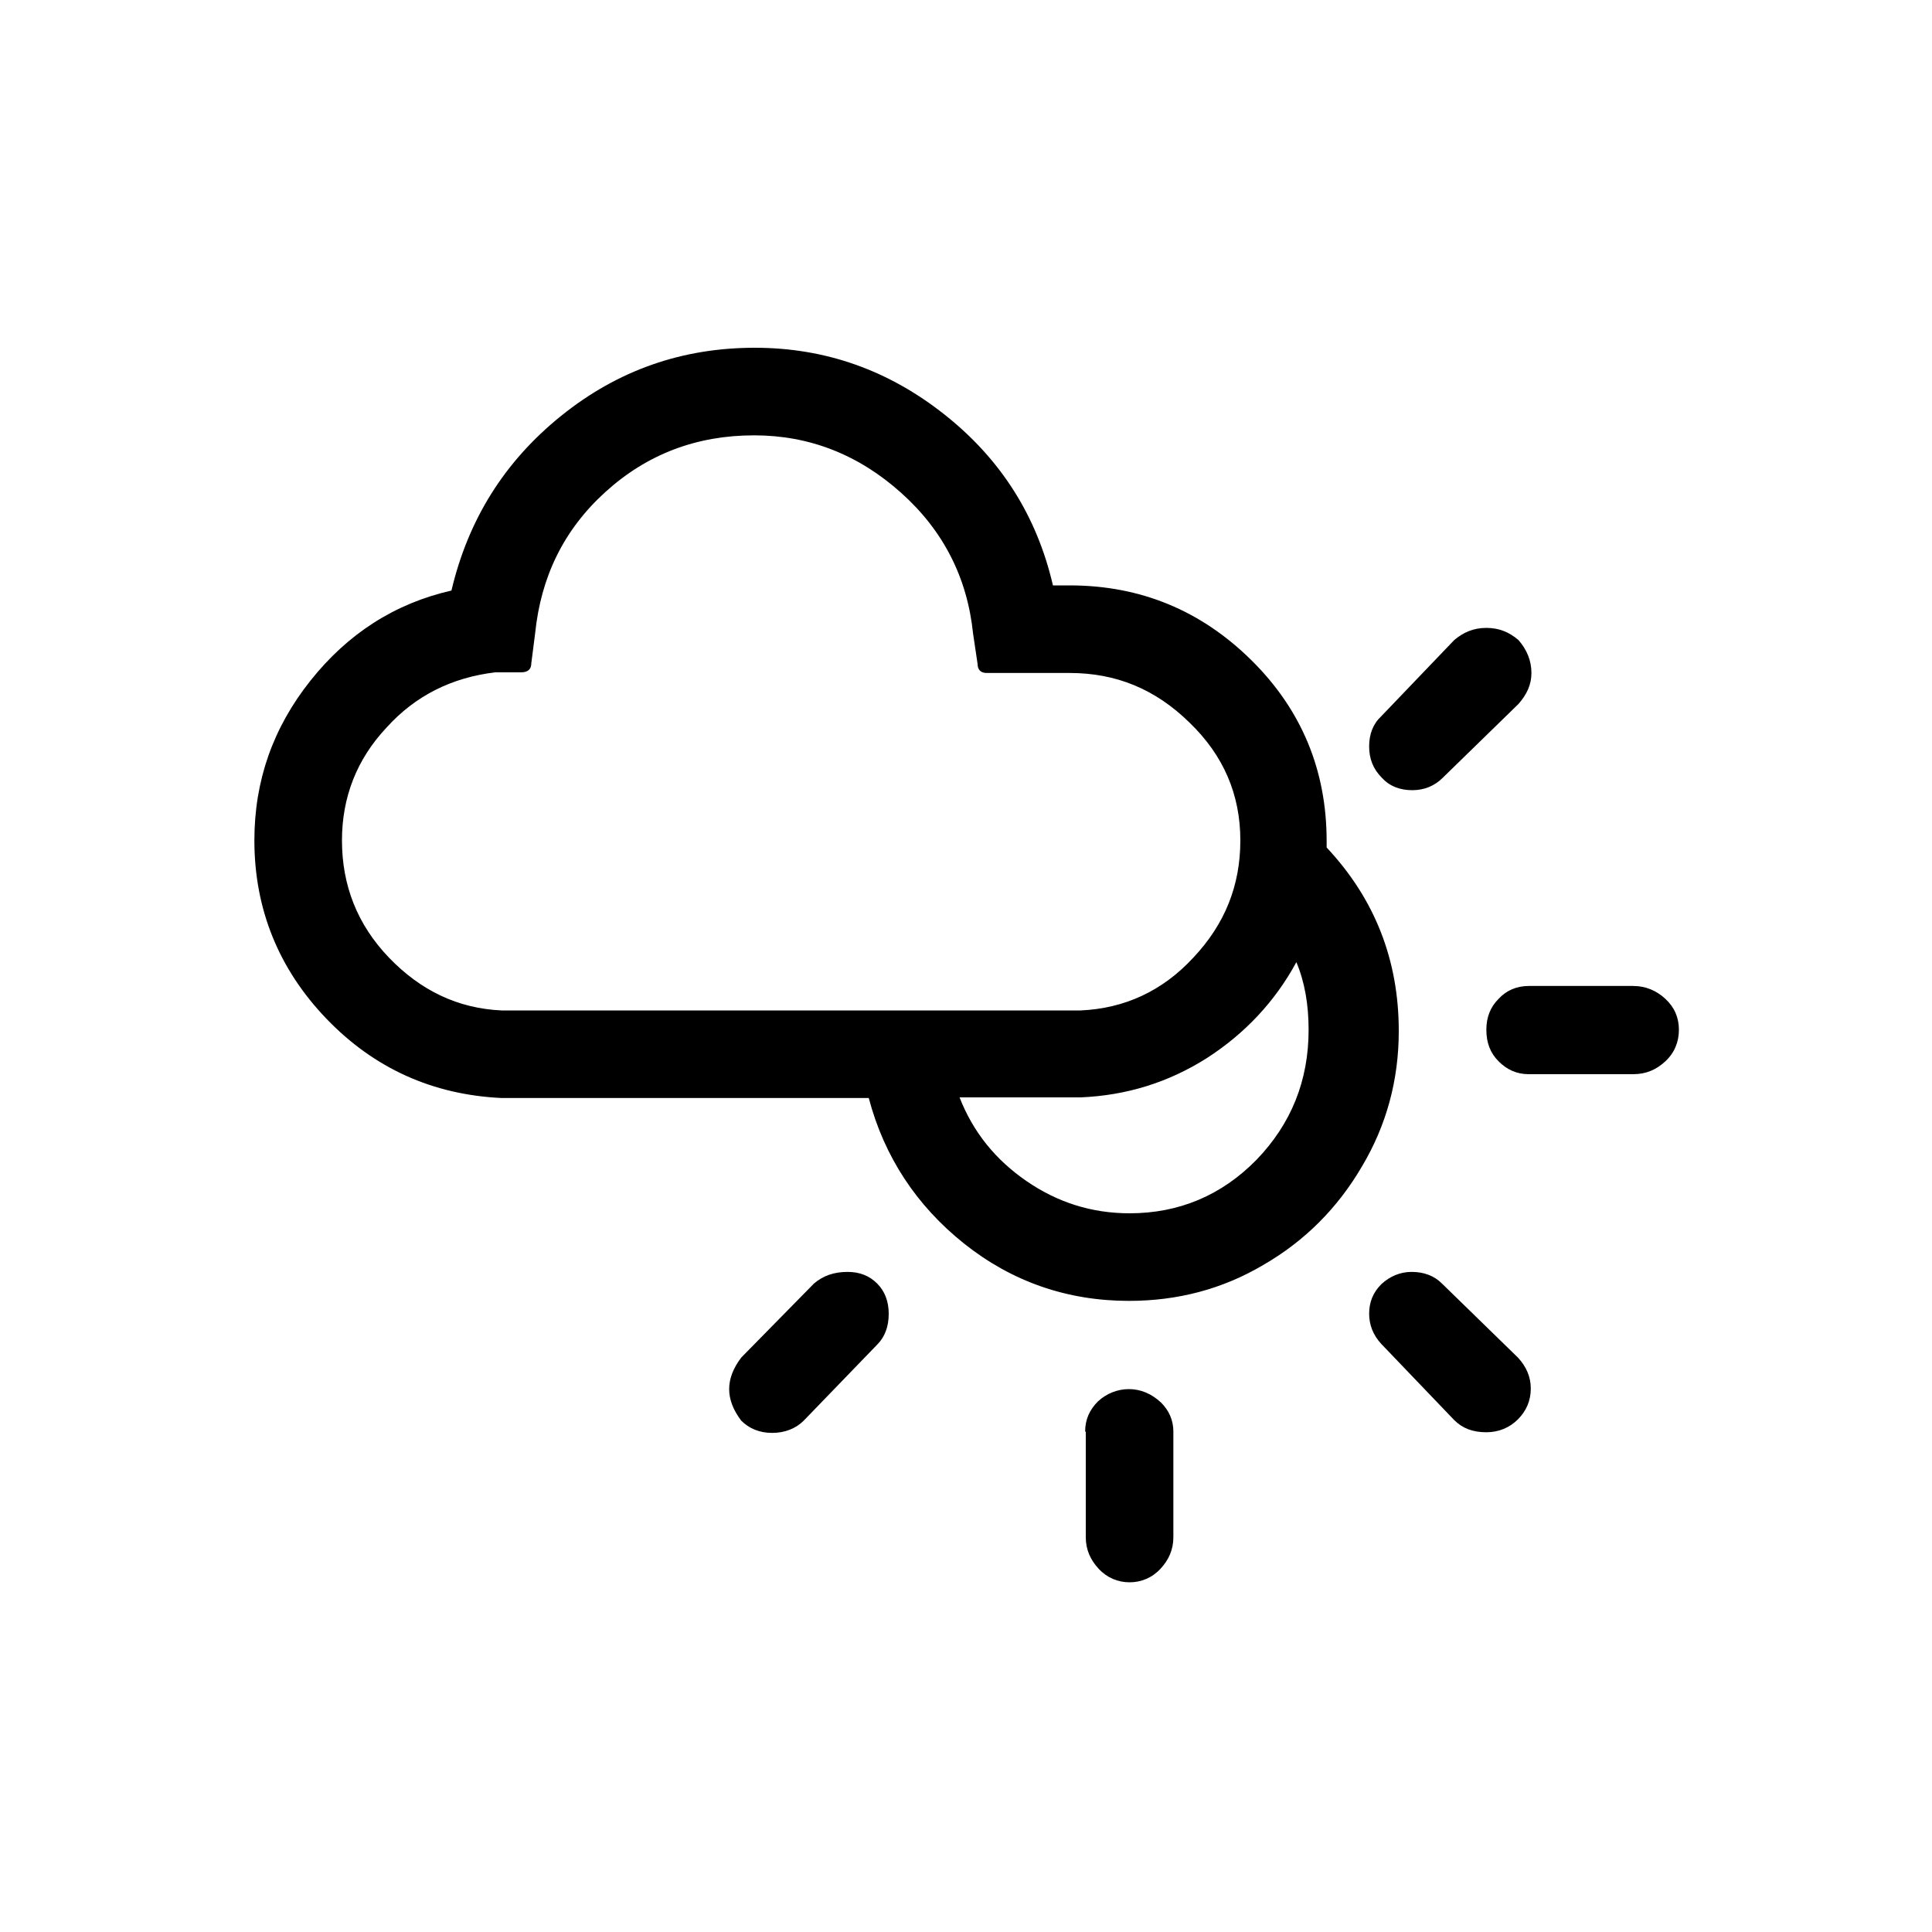
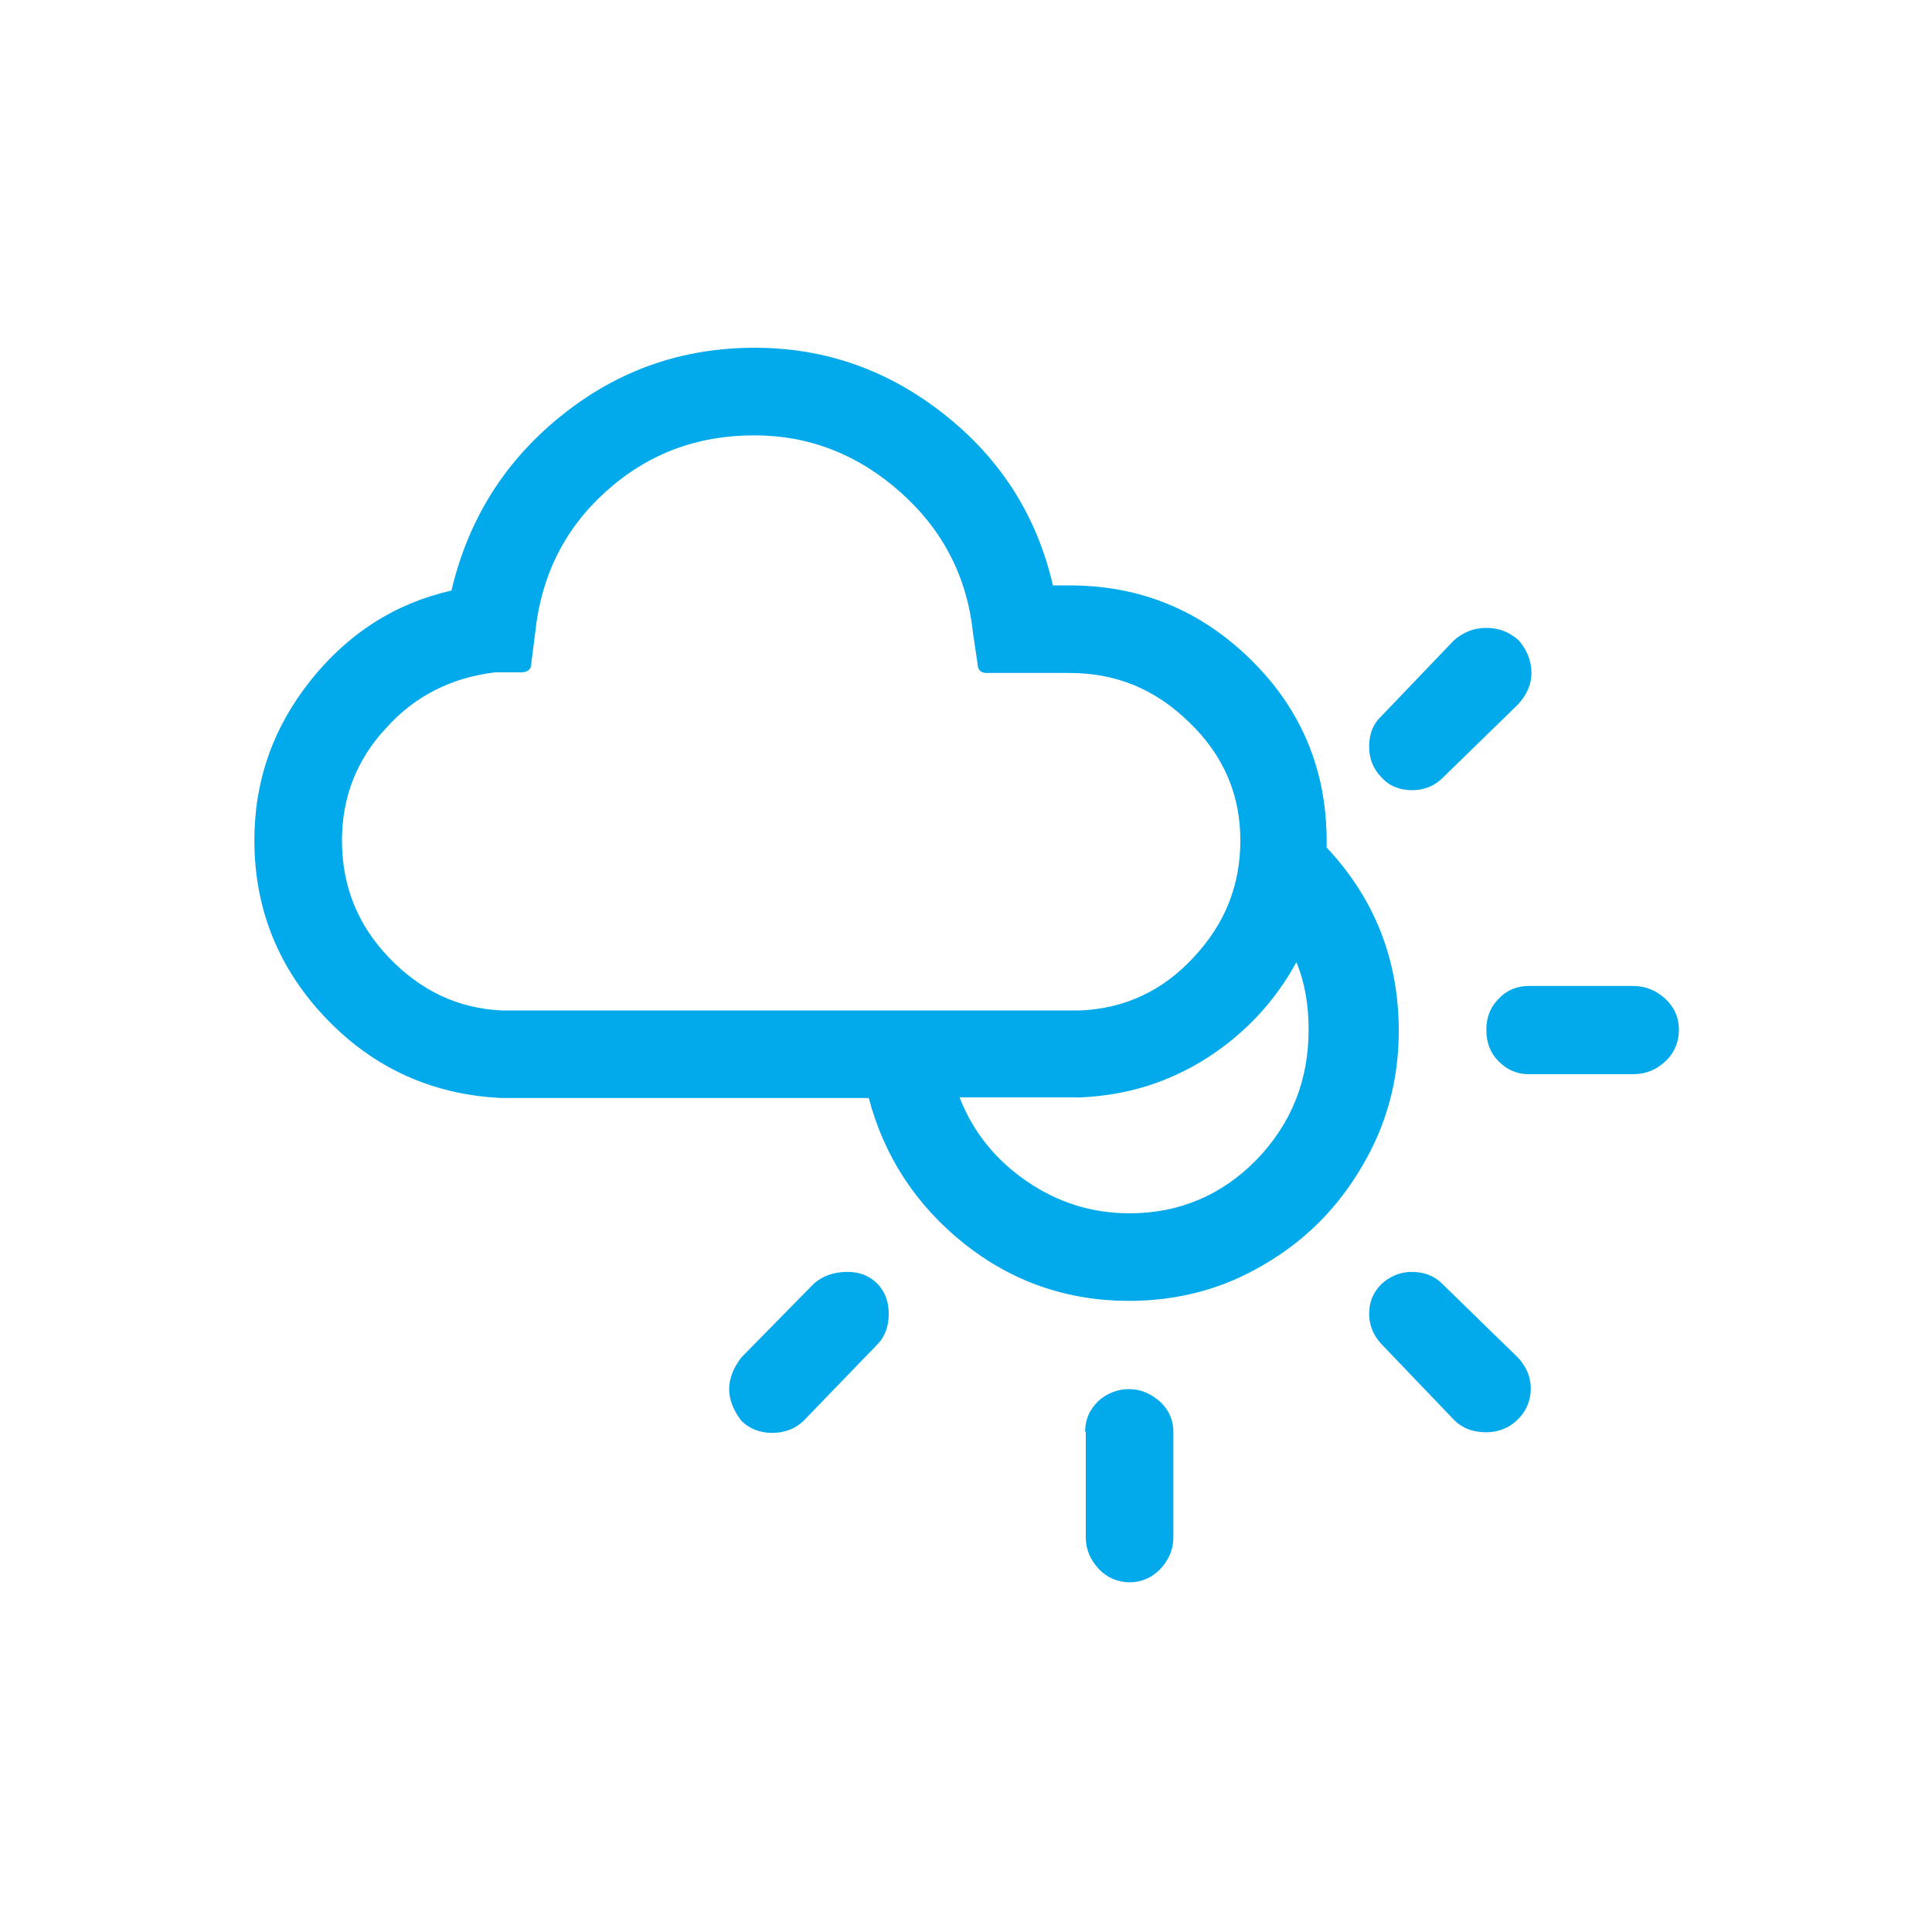
<svg xmlns="http://www.w3.org/2000/svg" version="1.1" id="Layer_1" x="0px" y="0px" viewBox="0 0 30 30" style="enable-background:new 0 0 30 30;" xml:space="preserve">
-   <path d="M3.95,13.05c0-0.93,0.29-1.75,0.87-2.48s1.31-1.2,2.19-1.4c0.26-1.1,0.82-2,1.7-2.71s1.88-1.06,3.01-1.06  c1.1,0,2.08,0.35,2.95,1.04s1.43,1.57,1.68,2.65h0.26c1.1,0,2.04,0.39,2.82,1.16c0.78,0.77,1.17,1.71,1.17,2.81  c0,0.01,0,0.02,0,0.04c0,0.02,0,0.04,0,0.06c0.75,0.8,1.12,1.75,1.12,2.85c0,0.76-0.19,1.46-0.57,2.1  c-0.38,0.65-0.89,1.16-1.53,1.53c-0.64,0.38-1.34,0.56-2.09,0.56c-0.96,0-1.82-0.3-2.56-0.89s-1.24-1.35-1.48-2.26H7.79  C6.72,17,5.81,16.59,5.07,15.82S3.95,14.12,3.95,13.05z M5.31,13.05c0,0.7,0.24,1.31,0.73,1.82s1.07,0.79,1.75,0.82h8.99  c0.68-0.03,1.27-0.3,1.75-0.82c0.49-0.52,0.73-1.12,0.73-1.82c0-0.71-0.26-1.32-0.79-1.83c-0.53-0.52-1.14-0.77-1.86-0.77h-1.29  c-0.09,0-0.14-0.05-0.14-0.14l-0.07-0.47c-0.09-0.87-0.46-1.6-1.12-2.19s-1.42-0.89-2.28-0.89c-0.89,0-1.66,0.29-2.31,0.88  S8.4,8.96,8.31,9.83L8.25,10.3c0,0.09-0.05,0.14-0.16,0.14h-0.4C7.02,10.52,6.45,10.8,6,11.3C5.54,11.79,5.31,12.38,5.31,13.05z   M11.51,22.06c-0.25-0.33-0.25-0.65,0-0.98l1.13-1.15c0.14-0.12,0.31-0.18,0.52-0.18c0.19,0,0.34,0.06,0.46,0.18  c0.12,0.12,0.18,0.28,0.18,0.47c0,0.2-0.06,0.36-0.18,0.48l-1.14,1.18c-0.12,0.12-0.29,0.19-0.49,0.19  C11.79,22.25,11.63,22.18,11.51,22.06z M14.9,17.04c0.21,0.54,0.56,0.97,1.04,1.3c0.48,0.33,1.01,0.5,1.6,0.5  c0.77,0,1.43-0.28,1.97-0.83c0.54-0.56,0.81-1.23,0.81-2.02c0-0.39-0.06-0.74-0.19-1.05c-0.33,0.61-0.8,1.11-1.39,1.49  c-0.6,0.38-1.25,0.58-1.96,0.61H14.9z M16.85,22.23c0-0.19,0.07-0.34,0.2-0.47c0.13-0.12,0.3-0.19,0.48-0.19  c0.18,0,0.35,0.07,0.5,0.21c0.12,0.12,0.19,0.27,0.19,0.45v1.64c0,0.19-0.07,0.35-0.2,0.49c-0.13,0.14-0.3,0.21-0.48,0.21  s-0.35-0.07-0.48-0.21c-0.13-0.14-0.2-0.3-0.2-0.49V22.23z M21.26,20.4c0-0.18,0.06-0.33,0.19-0.46c0.13-0.12,0.29-0.19,0.47-0.19  c0.19,0,0.35,0.06,0.47,0.18l1.18,1.15c0.13,0.14,0.2,0.3,0.2,0.48c0,0.19-0.07,0.35-0.2,0.48c-0.13,0.13-0.3,0.2-0.49,0.2  c-0.21,0-0.37-0.06-0.5-0.19l-1.13-1.18C21.32,20.73,21.26,20.57,21.26,20.4z M21.26,11.59c0-0.19,0.06-0.35,0.19-0.47l1.13-1.18  c0.14-0.12,0.3-0.19,0.5-0.19c0.19,0,0.35,0.06,0.5,0.19c0.13,0.15,0.2,0.32,0.2,0.51c0,0.18-0.07,0.33-0.2,0.48l-1.18,1.15  c-0.12,0.12-0.28,0.19-0.47,0.19s-0.35-0.06-0.47-0.19C21.32,11.94,21.26,11.78,21.26,11.59z M23.08,15.99  c0-0.19,0.06-0.35,0.19-0.48c0.12-0.13,0.28-0.2,0.47-0.2h1.62c0.19,0,0.36,0.07,0.5,0.2s0.21,0.29,0.21,0.48  c0,0.19-0.07,0.36-0.21,0.49c-0.14,0.13-0.3,0.2-0.5,0.2h-1.62c-0.19,0-0.34-0.07-0.47-0.2C23.14,16.35,23.08,16.19,23.08,15.99z" />
+   <path d="M3.95,13.05c0-0.93,0.29-1.75,0.87-2.48s1.31-1.2,2.19-1.4c0.26-1.1,0.82-2,1.7-2.71s1.88-1.06,3.01-1.06  c1.1,0,2.08,0.35,2.95,1.04s1.43,1.57,1.68,2.65h0.26c1.1,0,2.04,0.39,2.82,1.16c0.78,0.77,1.17,1.71,1.17,2.81  c0,0.01,0,0.02,0,0.04c0,0.02,0,0.04,0,0.06c0.75,0.8,1.12,1.75,1.12,2.85c0,0.76-0.19,1.46-0.57,2.1  c-0.38,0.65-0.89,1.16-1.53,1.53c-0.64,0.38-1.34,0.56-2.09,0.56c-0.96,0-1.82-0.3-2.56-0.89s-1.24-1.35-1.48-2.26H7.79  C6.72,17,5.81,16.59,5.07,15.82S3.95,14.12,3.95,13.05z M5.31,13.05c0,0.7,0.24,1.31,0.73,1.82s1.07,0.79,1.75,0.82h8.99  c0.68-0.03,1.27-0.3,1.75-0.82c0.49-0.52,0.73-1.12,0.73-1.82c0-0.71-0.26-1.32-0.79-1.83c-0.53-0.52-1.14-0.77-1.86-0.77h-1.29  c-0.09,0-0.14-0.05-0.14-0.14l-0.07-0.47c-0.09-0.87-0.46-1.6-1.12-2.19s-1.42-0.89-2.28-0.89c-0.89,0-1.66,0.29-2.31,0.88  S8.4,8.96,8.31,9.83L8.25,10.3c0,0.09-0.05,0.14-0.16,0.14h-0.4C7.02,10.52,6.45,10.8,6,11.3C5.54,11.79,5.31,12.38,5.31,13.05z   M11.51,22.06c-0.25-0.33-0.25-0.65,0-0.98l1.13-1.15c0.14-0.12,0.31-0.18,0.52-0.18c0.19,0,0.34,0.06,0.46,0.18  c0.12,0.12,0.18,0.28,0.18,0.47c0,0.2-0.06,0.36-0.18,0.48l-1.14,1.18c-0.12,0.12-0.29,0.19-0.49,0.19  C11.79,22.25,11.63,22.18,11.51,22.06z M14.9,17.04c0.21,0.54,0.56,0.97,1.04,1.3c0.48,0.33,1.01,0.5,1.6,0.5  c0.77,0,1.43-0.28,1.97-0.83c0.54-0.56,0.81-1.23,0.81-2.02c0-0.39-0.06-0.74-0.19-1.05c-0.33,0.61-0.8,1.11-1.39,1.49  c-0.6,0.38-1.25,0.58-1.96,0.61H14.9z M16.85,22.23c0-0.19,0.07-0.34,0.2-0.47c0.13-0.12,0.3-0.19,0.48-0.19  c0.18,0,0.35,0.07,0.5,0.21c0.12,0.12,0.19,0.27,0.19,0.45v1.64c0,0.19-0.07,0.35-0.2,0.49c-0.13,0.14-0.3,0.21-0.48,0.21  s-0.35-0.07-0.48-0.21c-0.13-0.14-0.2-0.3-0.2-0.49V22.23z M21.26,20.4c0-0.18,0.06-0.33,0.19-0.46c0.13-0.12,0.29-0.19,0.47-0.19  c0.19,0,0.35,0.06,0.47,0.18l1.18,1.15c0.13,0.14,0.2,0.3,0.2,0.48c0,0.19-0.07,0.35-0.2,0.48c-0.13,0.13-0.3,0.2-0.49,0.2  c-0.21,0-0.37-0.06-0.5-0.19l-1.13-1.18C21.32,20.73,21.26,20.57,21.26,20.4z M21.26,11.59c0-0.19,0.06-0.35,0.19-0.47l1.13-1.18  c0.14-0.12,0.3-0.19,0.5-0.19c0.19,0,0.35,0.06,0.5,0.19c0.13,0.15,0.2,0.32,0.2,0.51c0,0.18-0.07,0.33-0.2,0.48l-1.18,1.15  c-0.12,0.12-0.28,0.19-0.47,0.19s-0.35-0.06-0.47-0.19C21.32,11.94,21.26,11.78,21.26,11.59z M23.08,15.99  c0-0.19,0.06-0.35,0.19-0.48c0.12-0.13,0.28-0.2,0.47-0.2h1.62c0.19,0,0.36,0.07,0.5,0.2s0.21,0.29,0.21,0.48  c0,0.19-0.07,0.36-0.21,0.49c-0.14,0.13-0.3,0.2-0.5,0.2h-1.62c-0.19,0-0.34-0.07-0.47-0.2C23.14,16.35,23.08,16.19,23.08,15.99z" fill="#02a9eb" />
</svg>
